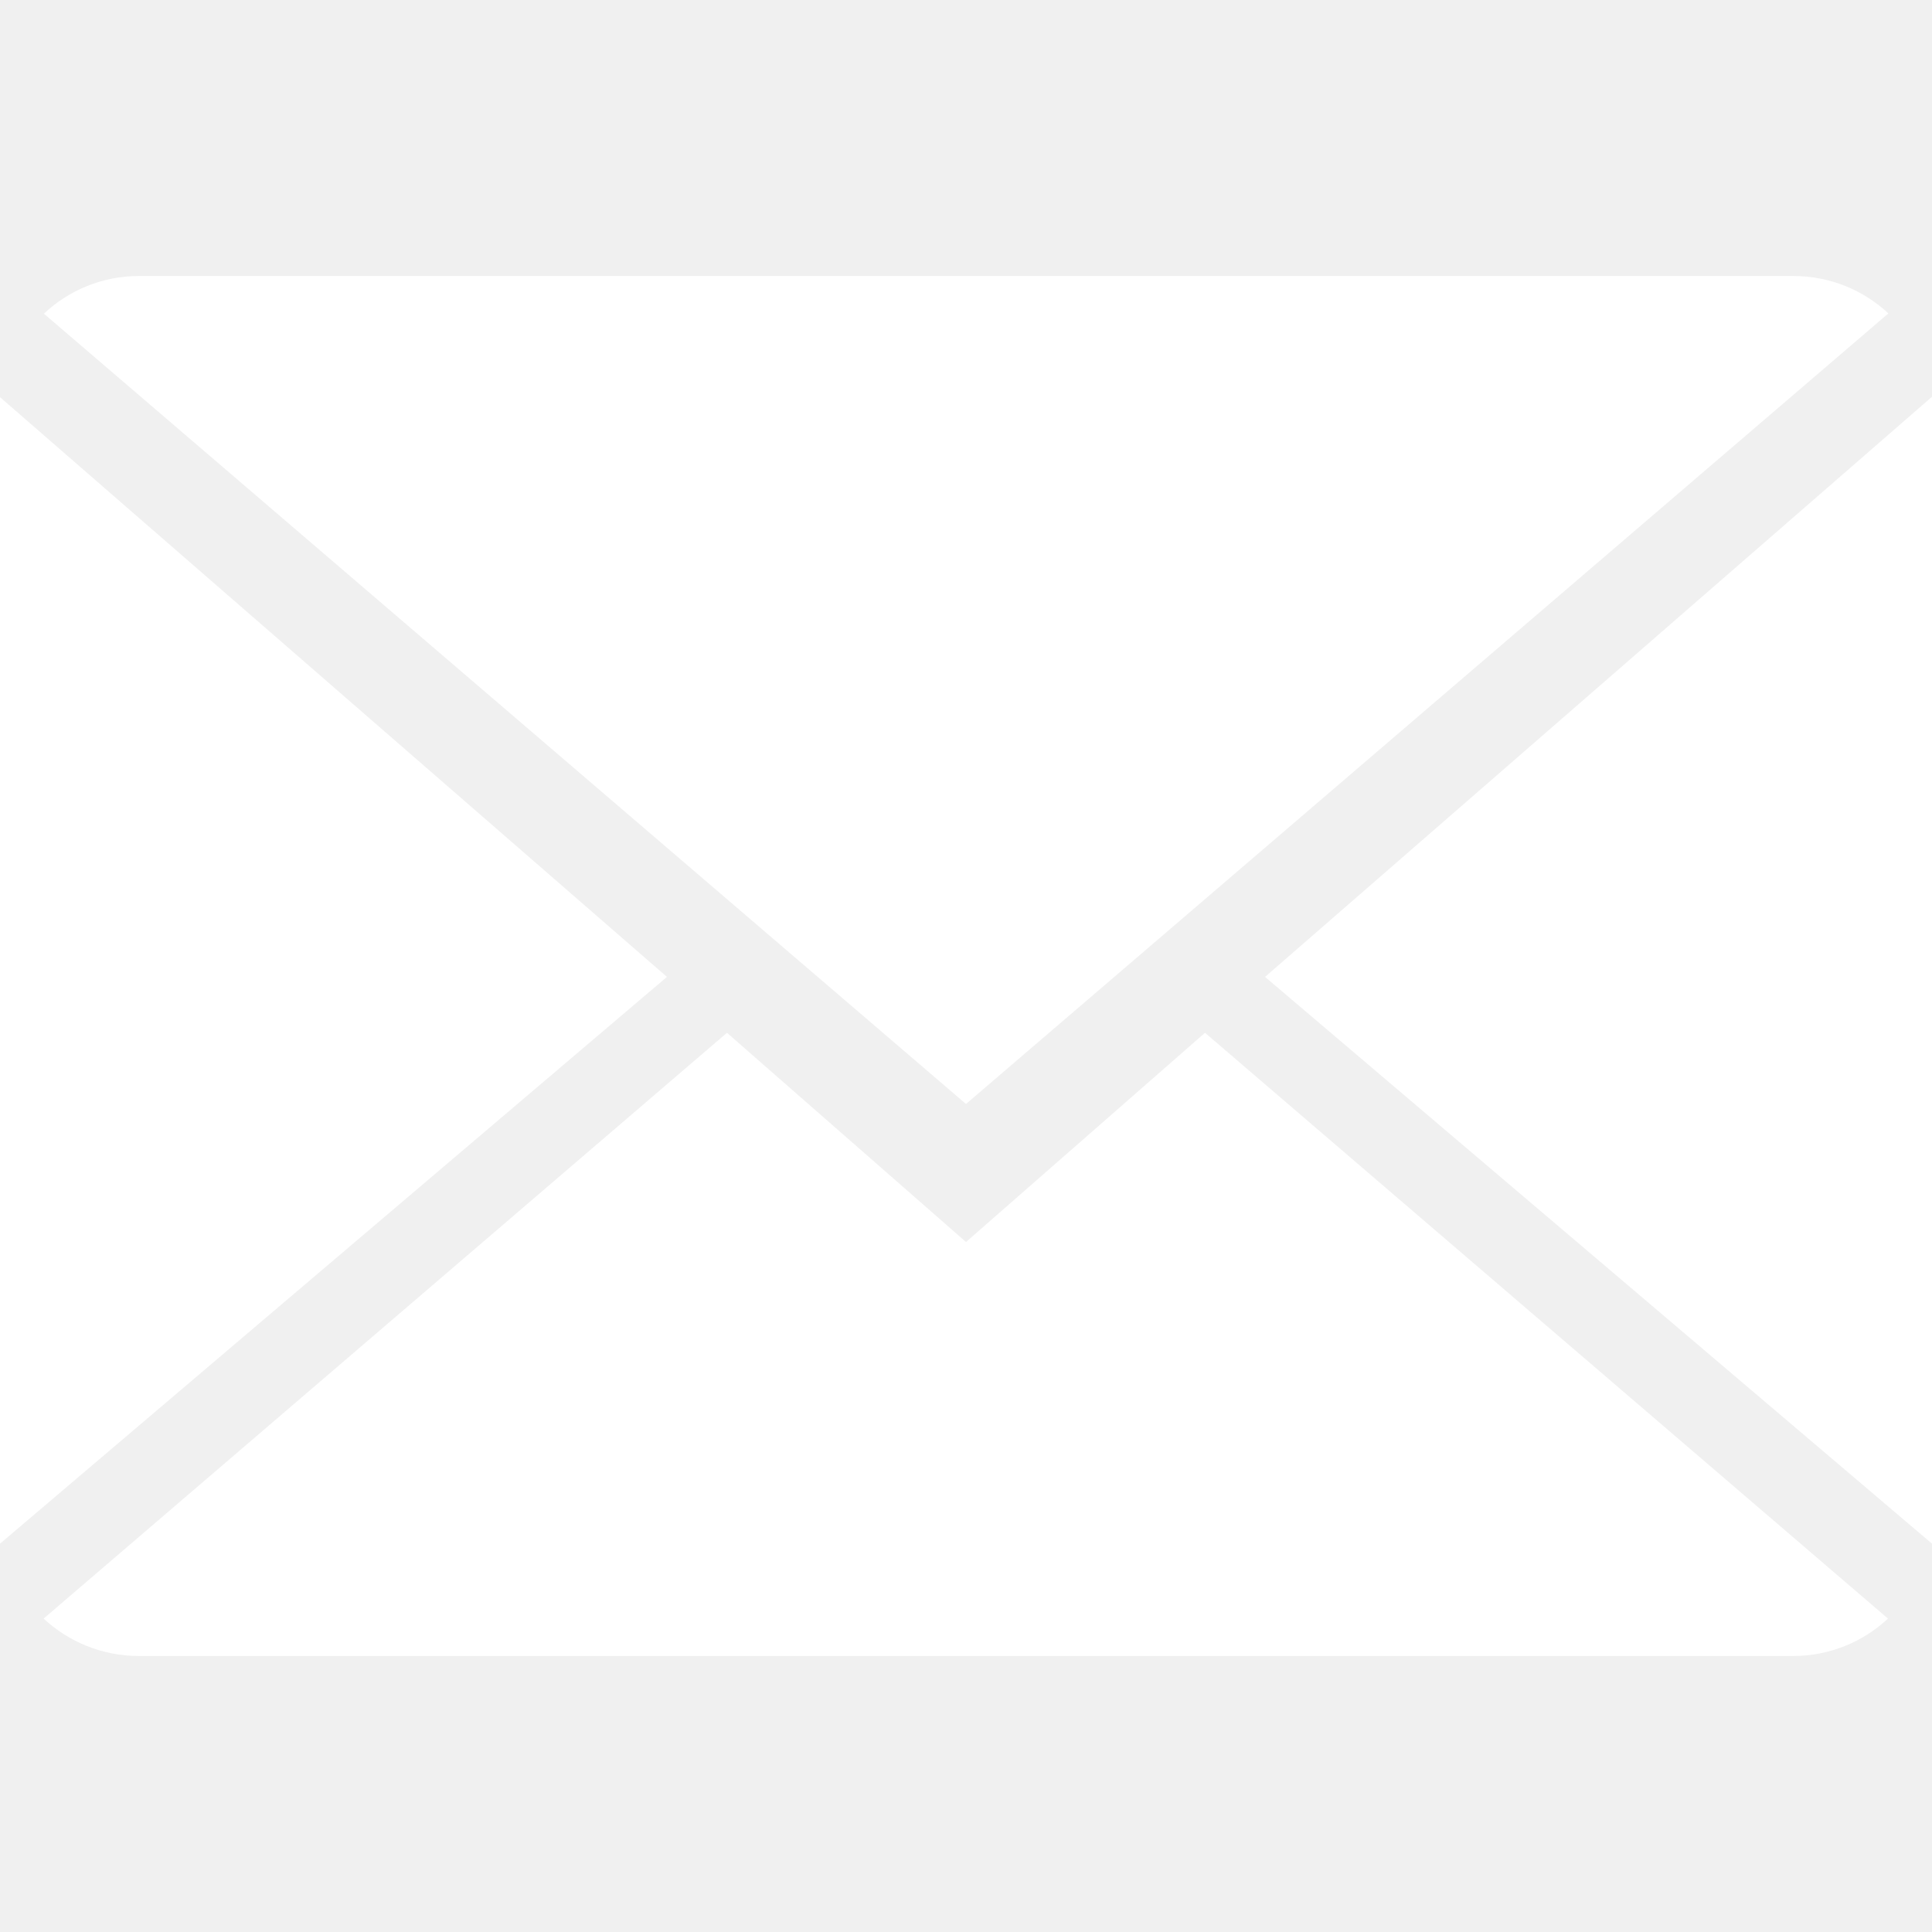
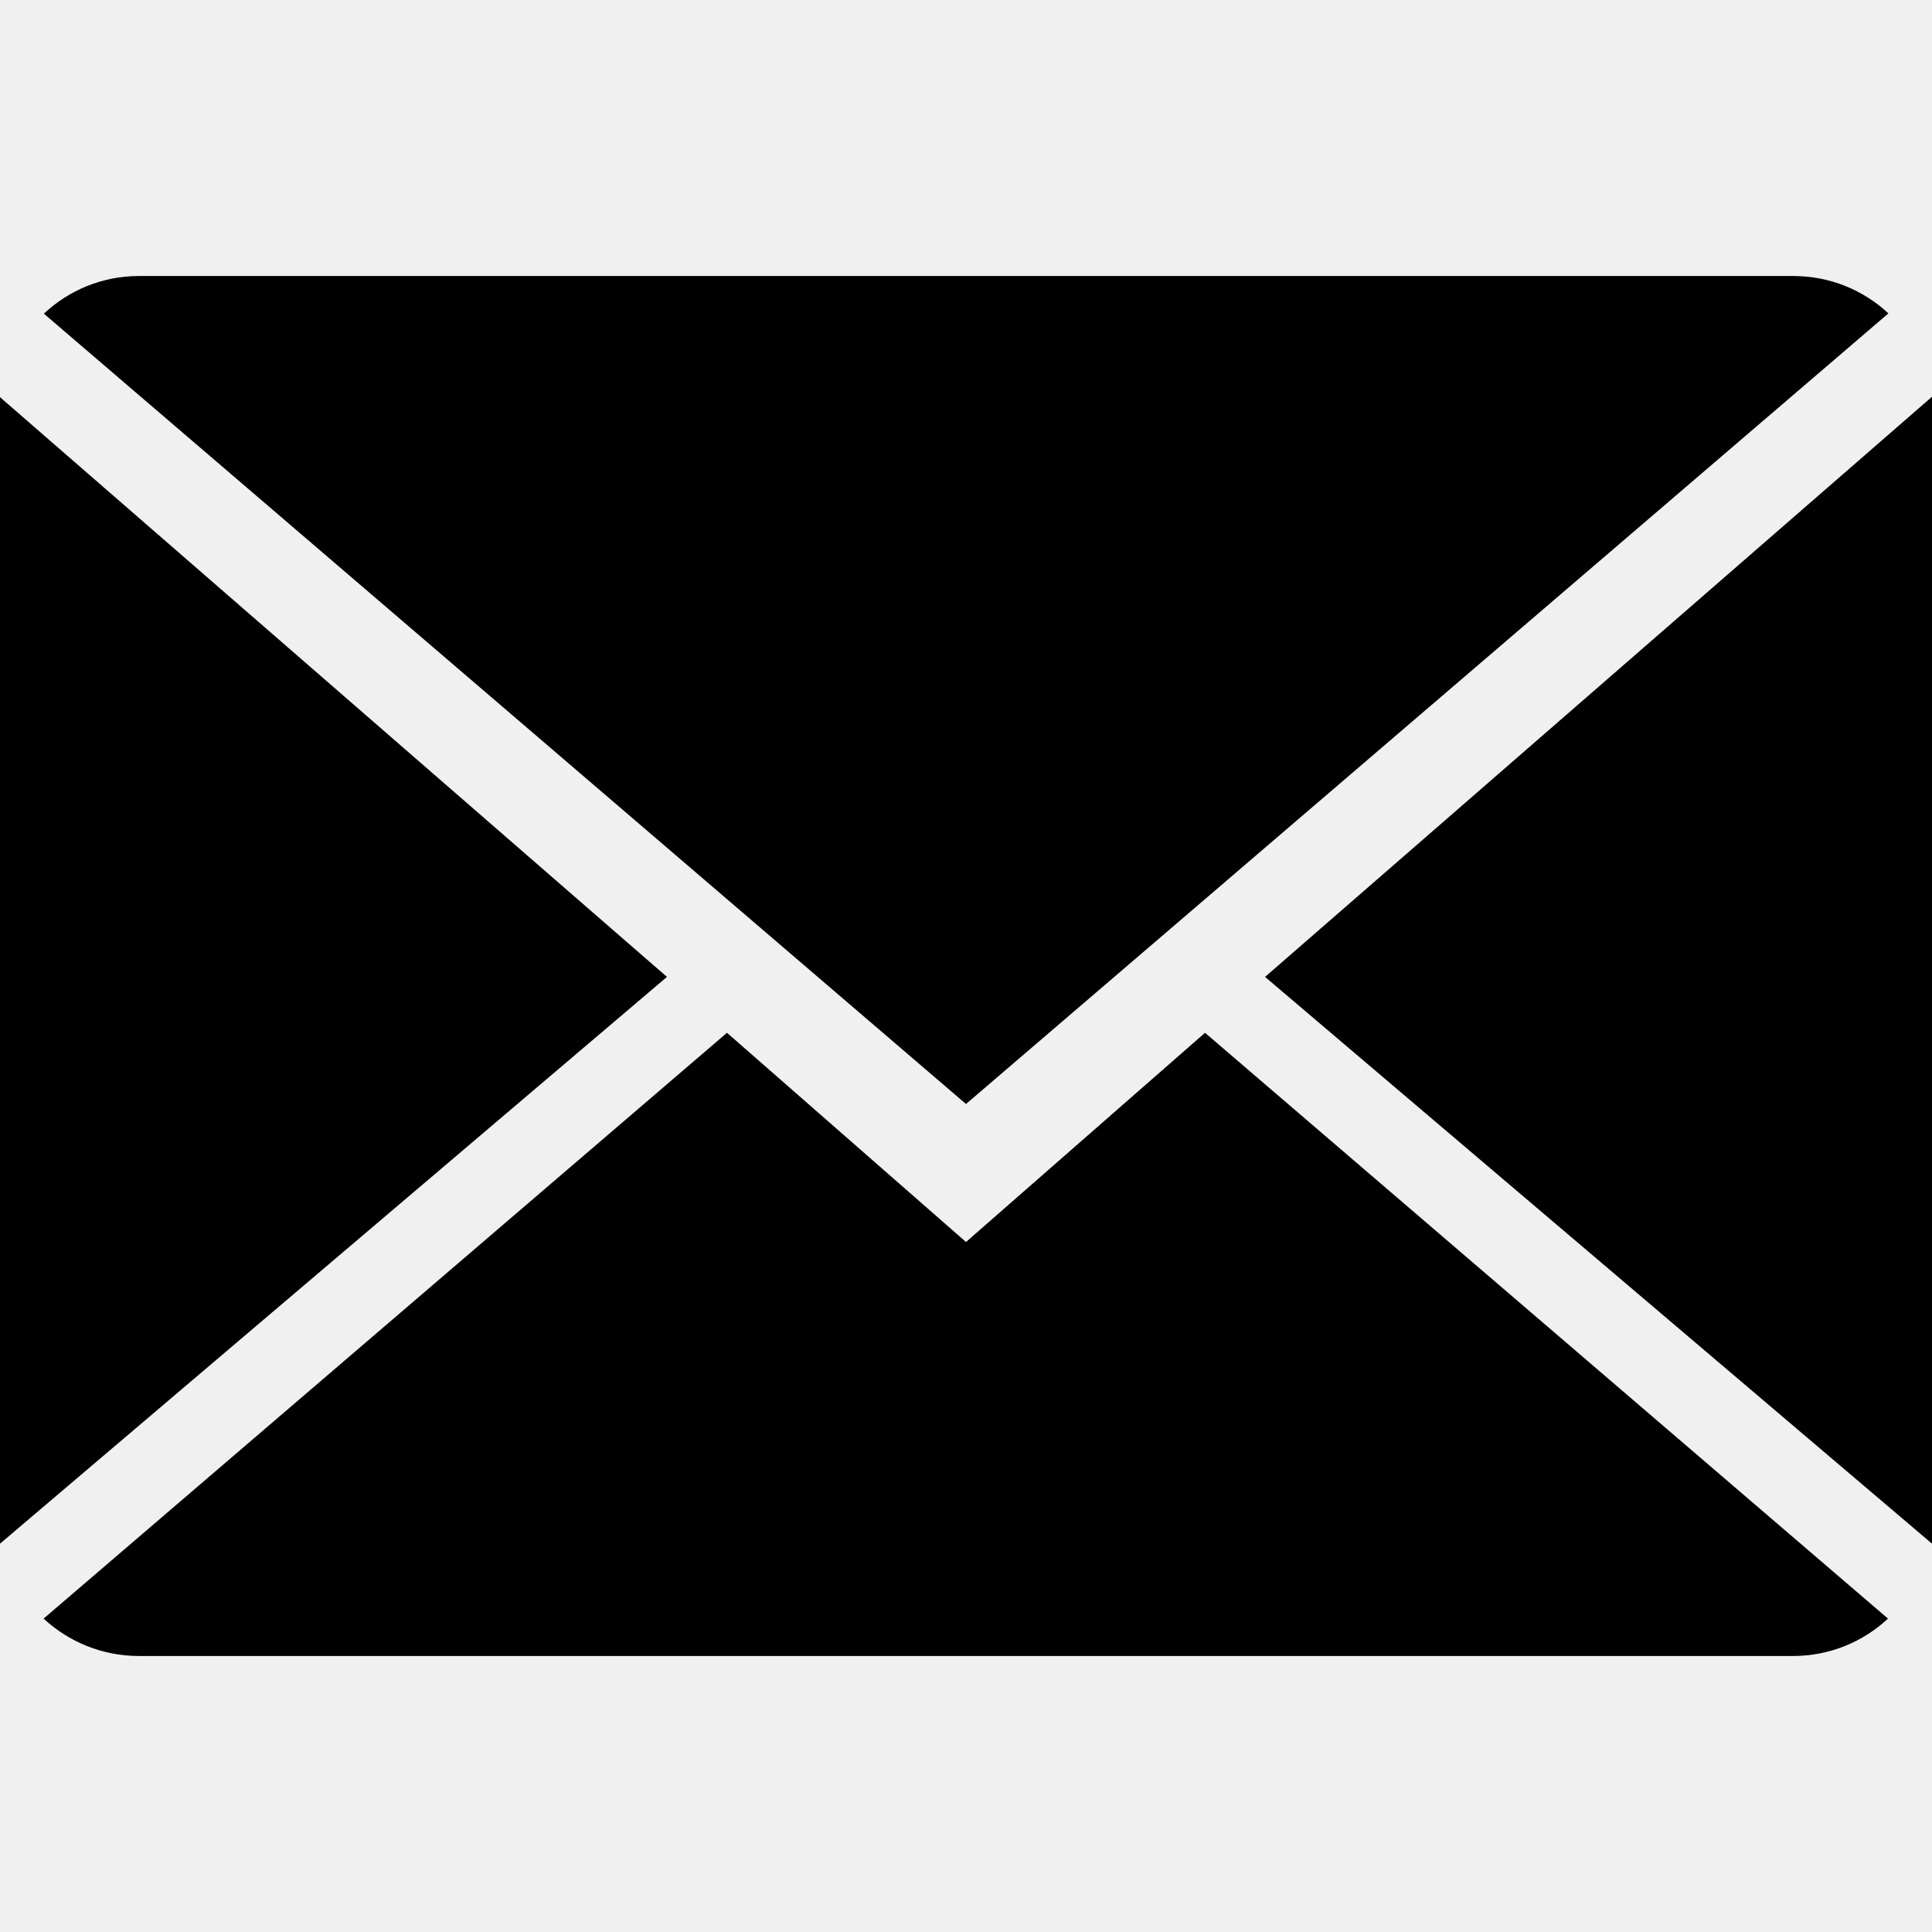
<svg xmlns="http://www.w3.org/2000/svg" version="1.1" id="Capa_1" x="0px" y="0px" viewBox="0 0 14 14" style="enable-background:new 0 0 14 14;" xml:space="preserve">
  <g>
    <g>
-       <path style="fill:white;" d="M7,9L5.268,7.484l-4.952,4.245C0.496,11.896,0.739,12,1.007,12h11.986    c0.267,0,0.509-0.104,0.688-0.271L8.732,7.484L7,9z" />
-       <path style="fill:white;" d="M13.684,2.271C13.504,2.103,13.262,2,12.993,2H1.007C0.74,2,0.498,2.104,0.318,2.273L7,8    L13.684,2.271z" />
-       <polygon style="fill:white;" points="0,2.878 0,11.186 4.833,7.079   " />
-       <polygon style="fill:white;" points="9.167,7.079 14,11.186 14,2.875   " />
+       <path style="fill:black;" d="M7,9L5.268,7.484l-4.952,4.245C0.496,11.896,0.739,12,1.007,12h11.986    c0.267,0,0.509-0.104,0.688-0.271L8.732,7.484L7,9z" />
+       <path style="fill:black;" d="M13.684,2.271C13.504,2.103,13.262,2,12.993,2H1.007C0.74,2,0.498,2.104,0.318,2.273L7,8    L13.684,2.271z" />
+       <polygon style="fill:black;" points="0,2.878 0,11.186 4.833,7.079   " />
+       <polygon style="fill:black;" points="9.167,7.079 14,11.186 14,2.875   " />
    </g>
  </g>
</svg>
